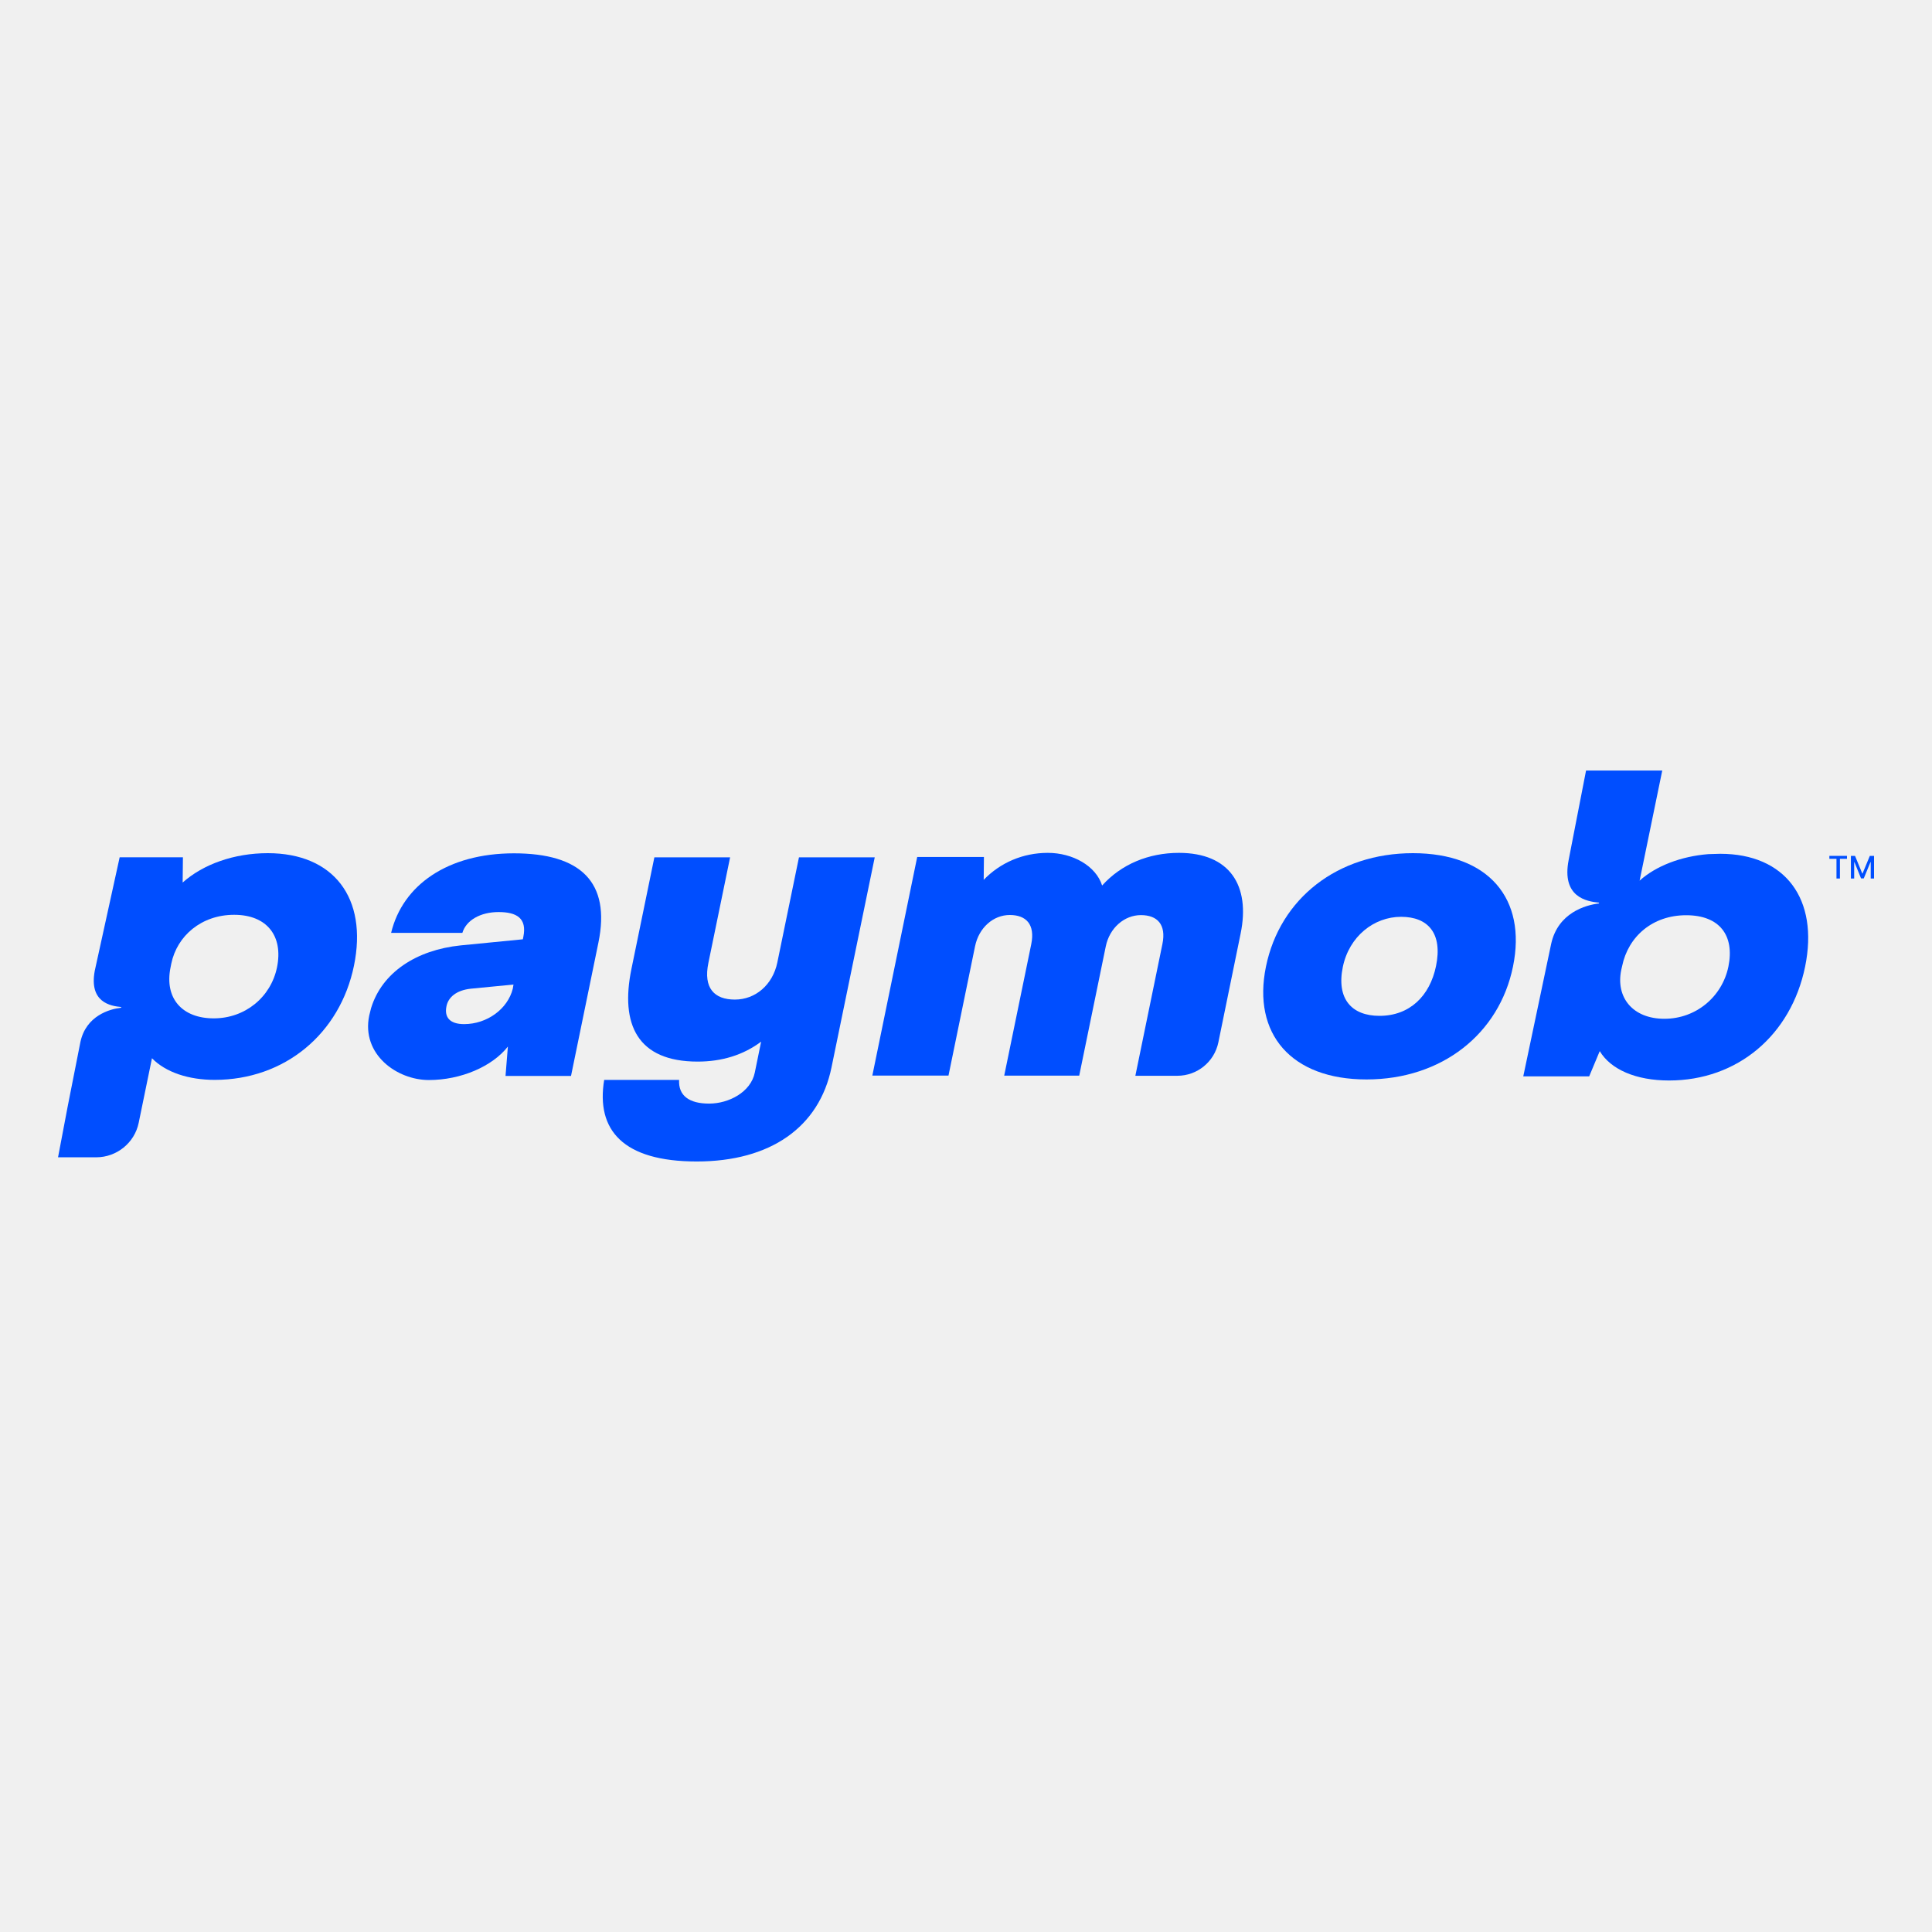
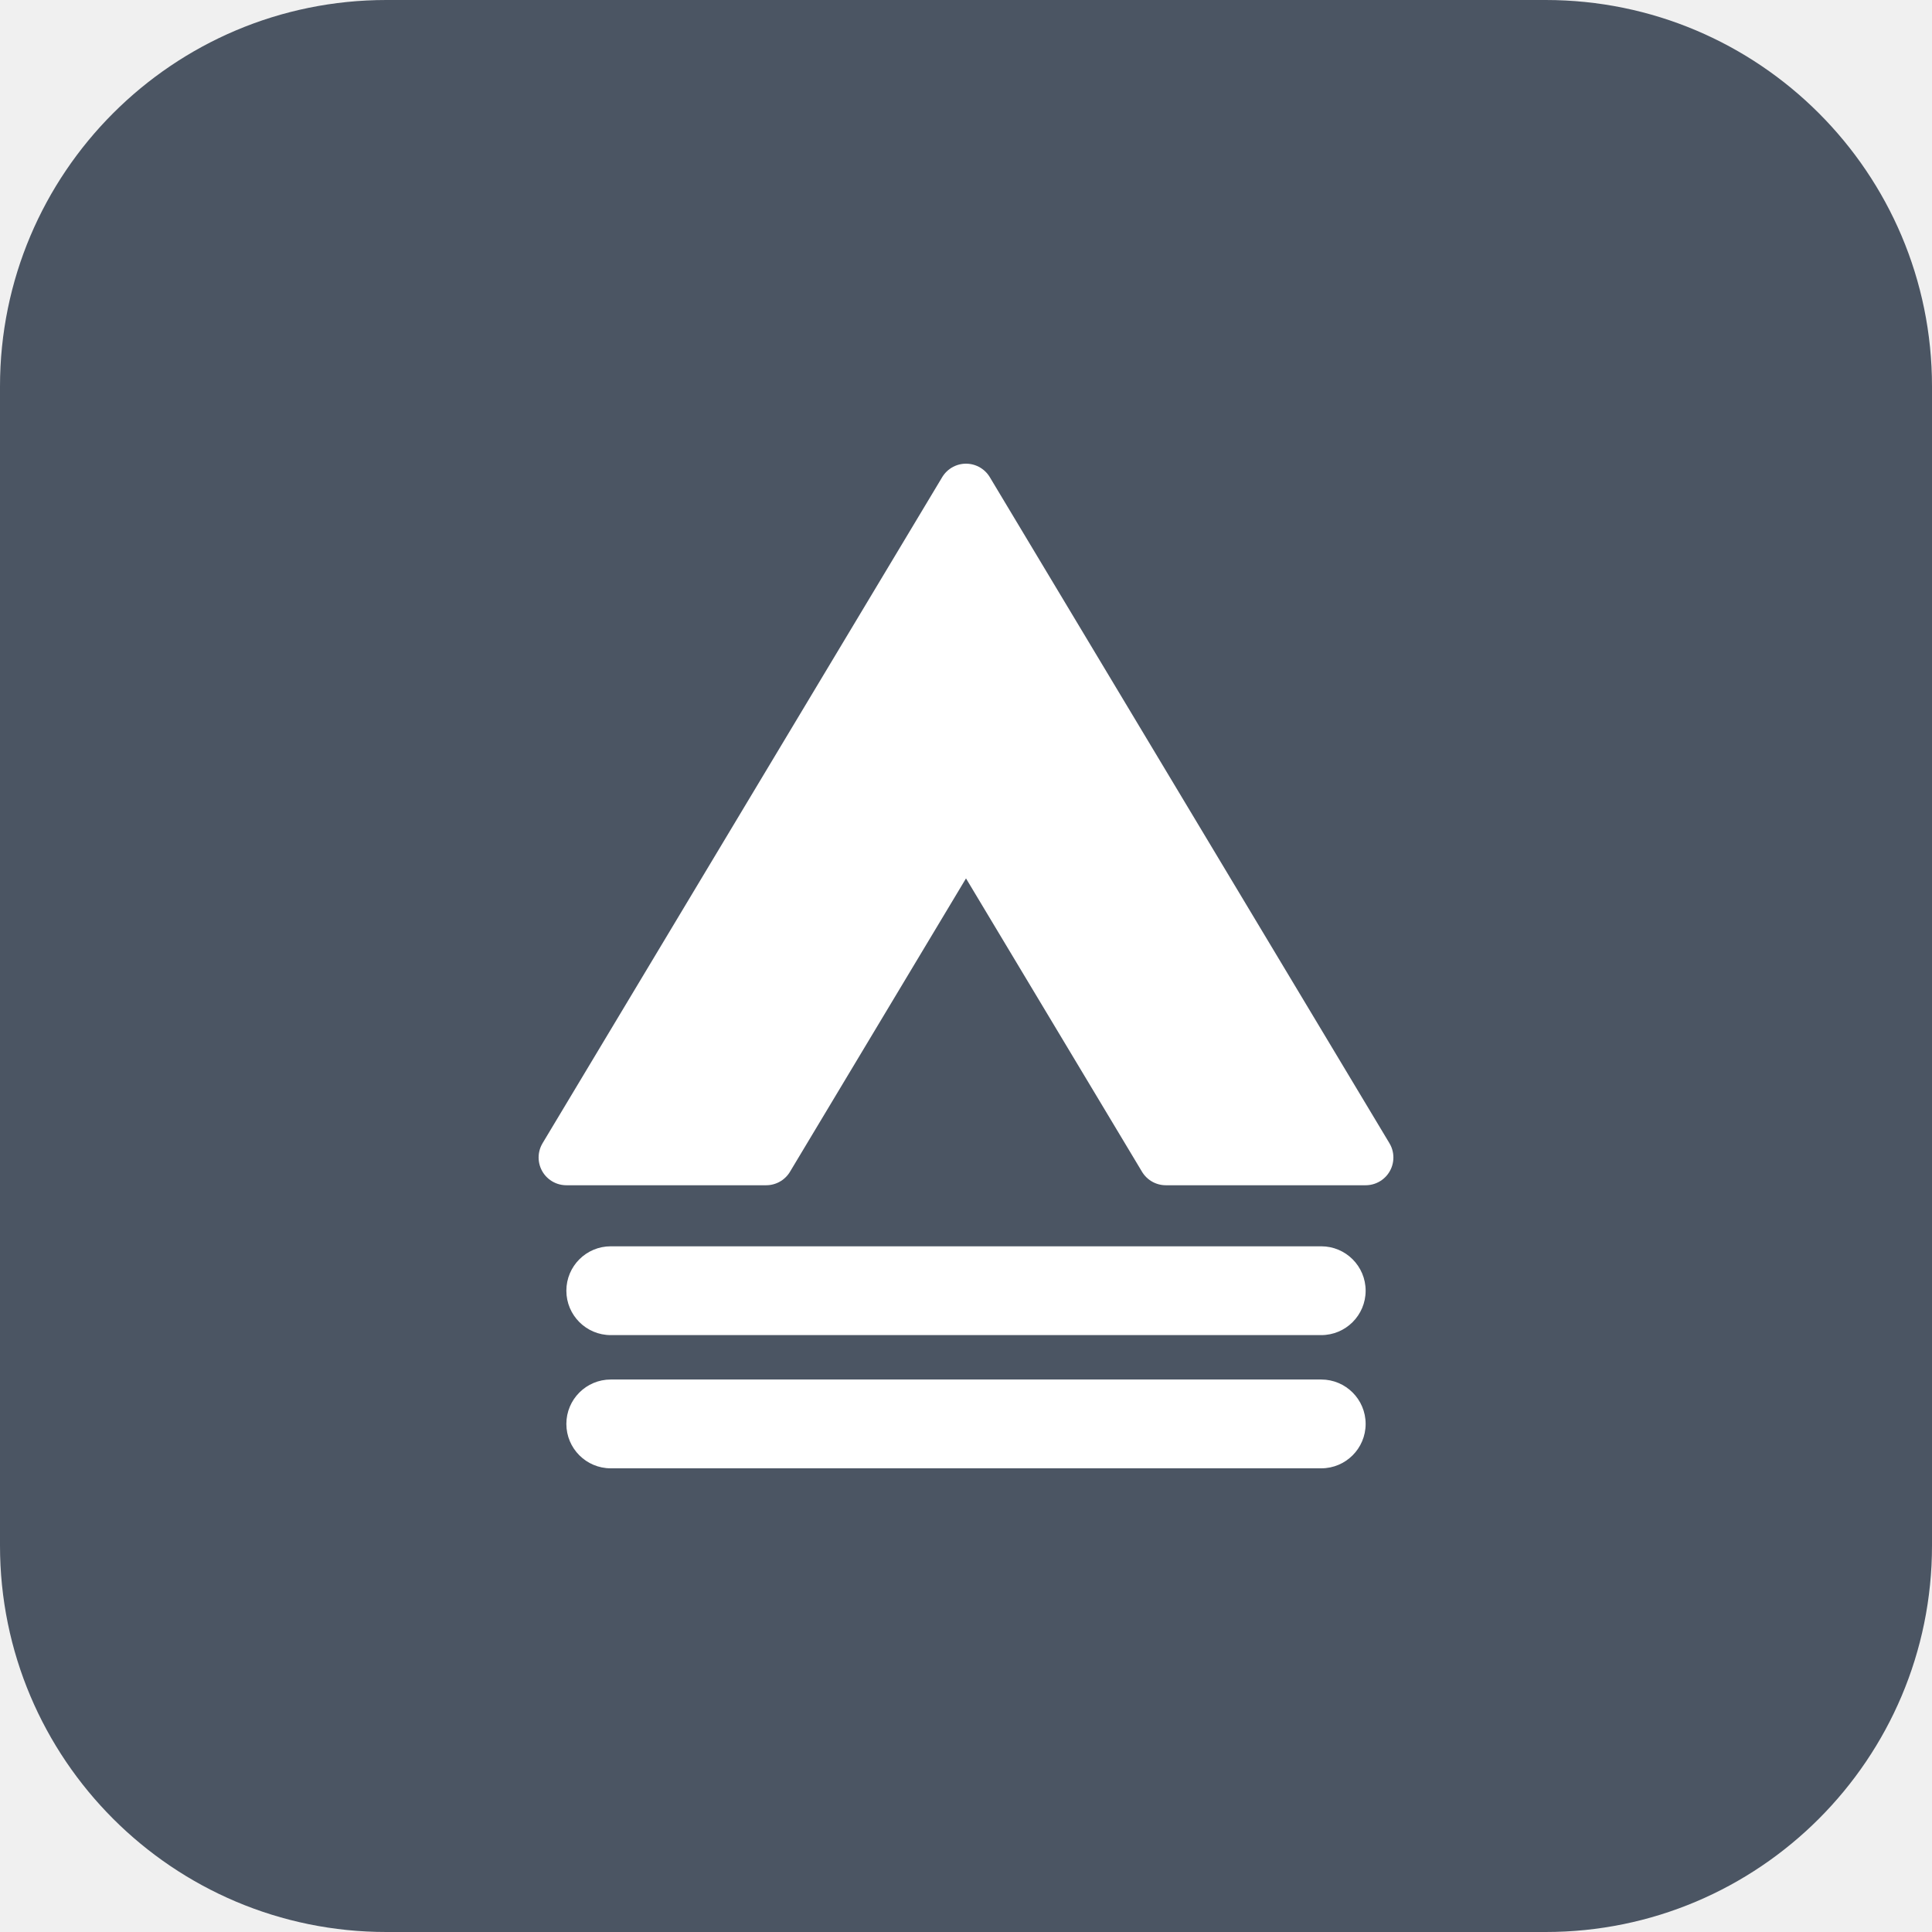
- <svg xmlns="http://www.w3.org/2000/svg" width="50" height="50" viewBox="0 0 50 50" fill="none">
-   <path d="M18.333 24.92C18.198 25.573 18.487 25.869 19.019 25.869C19.55 25.869 19.997 25.488 20.117 24.91L20.677 22.188H22.638L21.52 27.621C21.203 29.172 19.938 30.059 18.031 30.059C16.125 30.059 15.422 29.247 15.636 27.948H17.575C17.554 28.36 17.841 28.561 18.352 28.561C18.862 28.561 19.43 28.264 19.534 27.759L19.698 26.958C19.235 27.305 18.68 27.474 18.055 27.474C16.497 27.474 16.047 26.514 16.341 25.078L16.935 22.188H18.895L18.333 24.92Z" fill="#004EFF" />
-   <path fill-rule="evenodd" clip-rule="evenodd" d="M6.93 22.08C8.635 22.08 9.52 23.239 9.161 24.991C8.799 26.754 7.367 27.947 5.555 27.947C4.888 27.947 4.292 27.755 3.933 27.387L3.589 29.06C3.482 29.578 3.02 29.951 2.489 29.951H1.502C1.502 29.951 1.734 28.722 1.755 28.618L2.081 26.967C2.227 26.283 2.843 26.114 3.13 26.08L3.141 26.062C2.857 26.037 2.299 25.938 2.453 25.121L3.097 22.186H4.734L4.727 22.84C5.26 22.365 6.06 22.08 6.93 22.08ZM6.06 23.675C5.211 23.675 4.581 24.221 4.433 24.939L4.414 25.035C4.25 25.839 4.716 26.355 5.531 26.355C6.346 26.355 7.01 25.805 7.169 25.035C7.335 24.224 6.908 23.675 6.06 23.675Z" fill="#004EFF" />
-   <path fill-rule="evenodd" clip-rule="evenodd" d="M43.019 19.941L42.433 22.791C42.854 22.412 43.501 22.162 44.209 22.105L44.519 22.096C46.203 22.096 47.075 23.265 46.716 25.018C46.351 26.791 44.966 27.963 43.195 27.963C42.336 27.963 41.685 27.677 41.401 27.203L41.128 27.856H39.422L40.144 24.427C40.321 23.62 41.039 23.423 41.375 23.382L41.386 23.361C41.058 23.33 40.409 23.216 40.597 22.254L41.047 19.941H43.019ZM43.638 23.686C42.768 23.686 42.138 24.235 41.98 25.005L41.958 25.101C41.81 25.816 42.258 26.366 43.075 26.366C43.893 26.366 44.57 25.795 44.731 25.015C44.895 24.214 44.507 23.686 43.638 23.686Z" fill="#004EFF" />
-   <path fill-rule="evenodd" clip-rule="evenodd" d="M13.302 22.084C15.02 22.084 15.81 22.823 15.487 24.394L14.778 27.845H13.083L13.144 27.085C12.74 27.601 11.927 27.951 11.099 27.951C10.271 27.951 9.349 27.287 9.555 26.284L9.603 26.092C9.885 25.167 10.774 24.586 11.919 24.467L13.531 24.309L13.544 24.246C13.643 23.761 13.369 23.604 12.903 23.604C12.437 23.604 12.065 23.813 11.966 24.143H10.122C10.419 22.909 11.583 22.084 13.302 22.084ZM12.188 25.587C11.797 25.628 11.599 25.82 11.555 26.04C11.497 26.315 11.628 26.504 12.011 26.504C12.604 26.504 13.14 26.113 13.271 25.587L13.289 25.48L12.188 25.587Z" fill="#004EFF" />
-   <path fill-rule="evenodd" clip-rule="evenodd" d="M36.567 22.08C38.518 22.08 39.518 23.252 39.156 25.015C38.8 26.757 37.315 27.936 35.364 27.936C33.414 27.936 32.406 26.754 32.763 25.015C33.125 23.252 34.617 22.08 36.567 22.08ZM36.26 23.727C35.559 23.727 34.916 24.232 34.752 25.025C34.583 25.847 34.979 26.29 35.7 26.29C36.484 26.29 37.005 25.774 37.164 25.002C37.339 24.157 36.96 23.727 36.26 23.727Z" fill="#004EFF" />
-   <path d="M30.511 22.072C31.826 22.072 32.363 22.918 32.107 24.162L31.531 26.977C31.427 27.48 30.984 27.841 30.469 27.841H29.383L30.083 24.432C30.187 23.926 29.951 23.683 29.526 23.683C29.102 23.683 28.716 24.009 28.617 24.494L27.93 27.838H25.989L26.688 24.439C26.794 23.924 26.557 23.68 26.133 23.68C25.708 23.68 25.333 24.006 25.234 24.491L24.547 27.836H22.576L23.737 22.179H25.464L25.458 22.77C25.888 22.326 26.471 22.072 27.117 22.072C27.763 22.072 28.362 22.409 28.523 22.917C29.018 22.367 29.724 22.072 30.511 22.072Z" fill="#004EFF" />
-   <path d="M47.8 22.226H47.617V22.736H47.528V22.226H47.344V22.15H47.8V22.226Z" fill="#004EFF" />
-   <path d="M48.195 22.605H48.203L48.391 22.15H48.5V22.736H48.414V22.311H48.408L48.234 22.733H48.164L47.992 22.311H47.986V22.736H47.901V22.15H48.008L48.195 22.605Z" fill="#004EFF" />
+ <svg xmlns="http://www.w3.org/2000/svg" width="50" height="50" viewBox="0 0 50 50">
+   <rect width="50" height="50" rx="10" fill="#4B5563" />
+   <g transform="translate(25 25) scale(0.57459) translate(-32 -33.375)">
+     <path d="M32 12 L50 42 H41 L32 27 L23 42 H14 Z" fill="#FFFFFF" stroke="#FFFFFF" stroke-width="2.5" stroke-linejoin="round" />
+     <rect x="14" y="46" width="36" height="4" rx="2" fill="#FFFFFF" />
+     <rect x="14" y="52" width="36" height="4" rx="2" fill="#FFFFFF" />
+   </g>
</svg>
